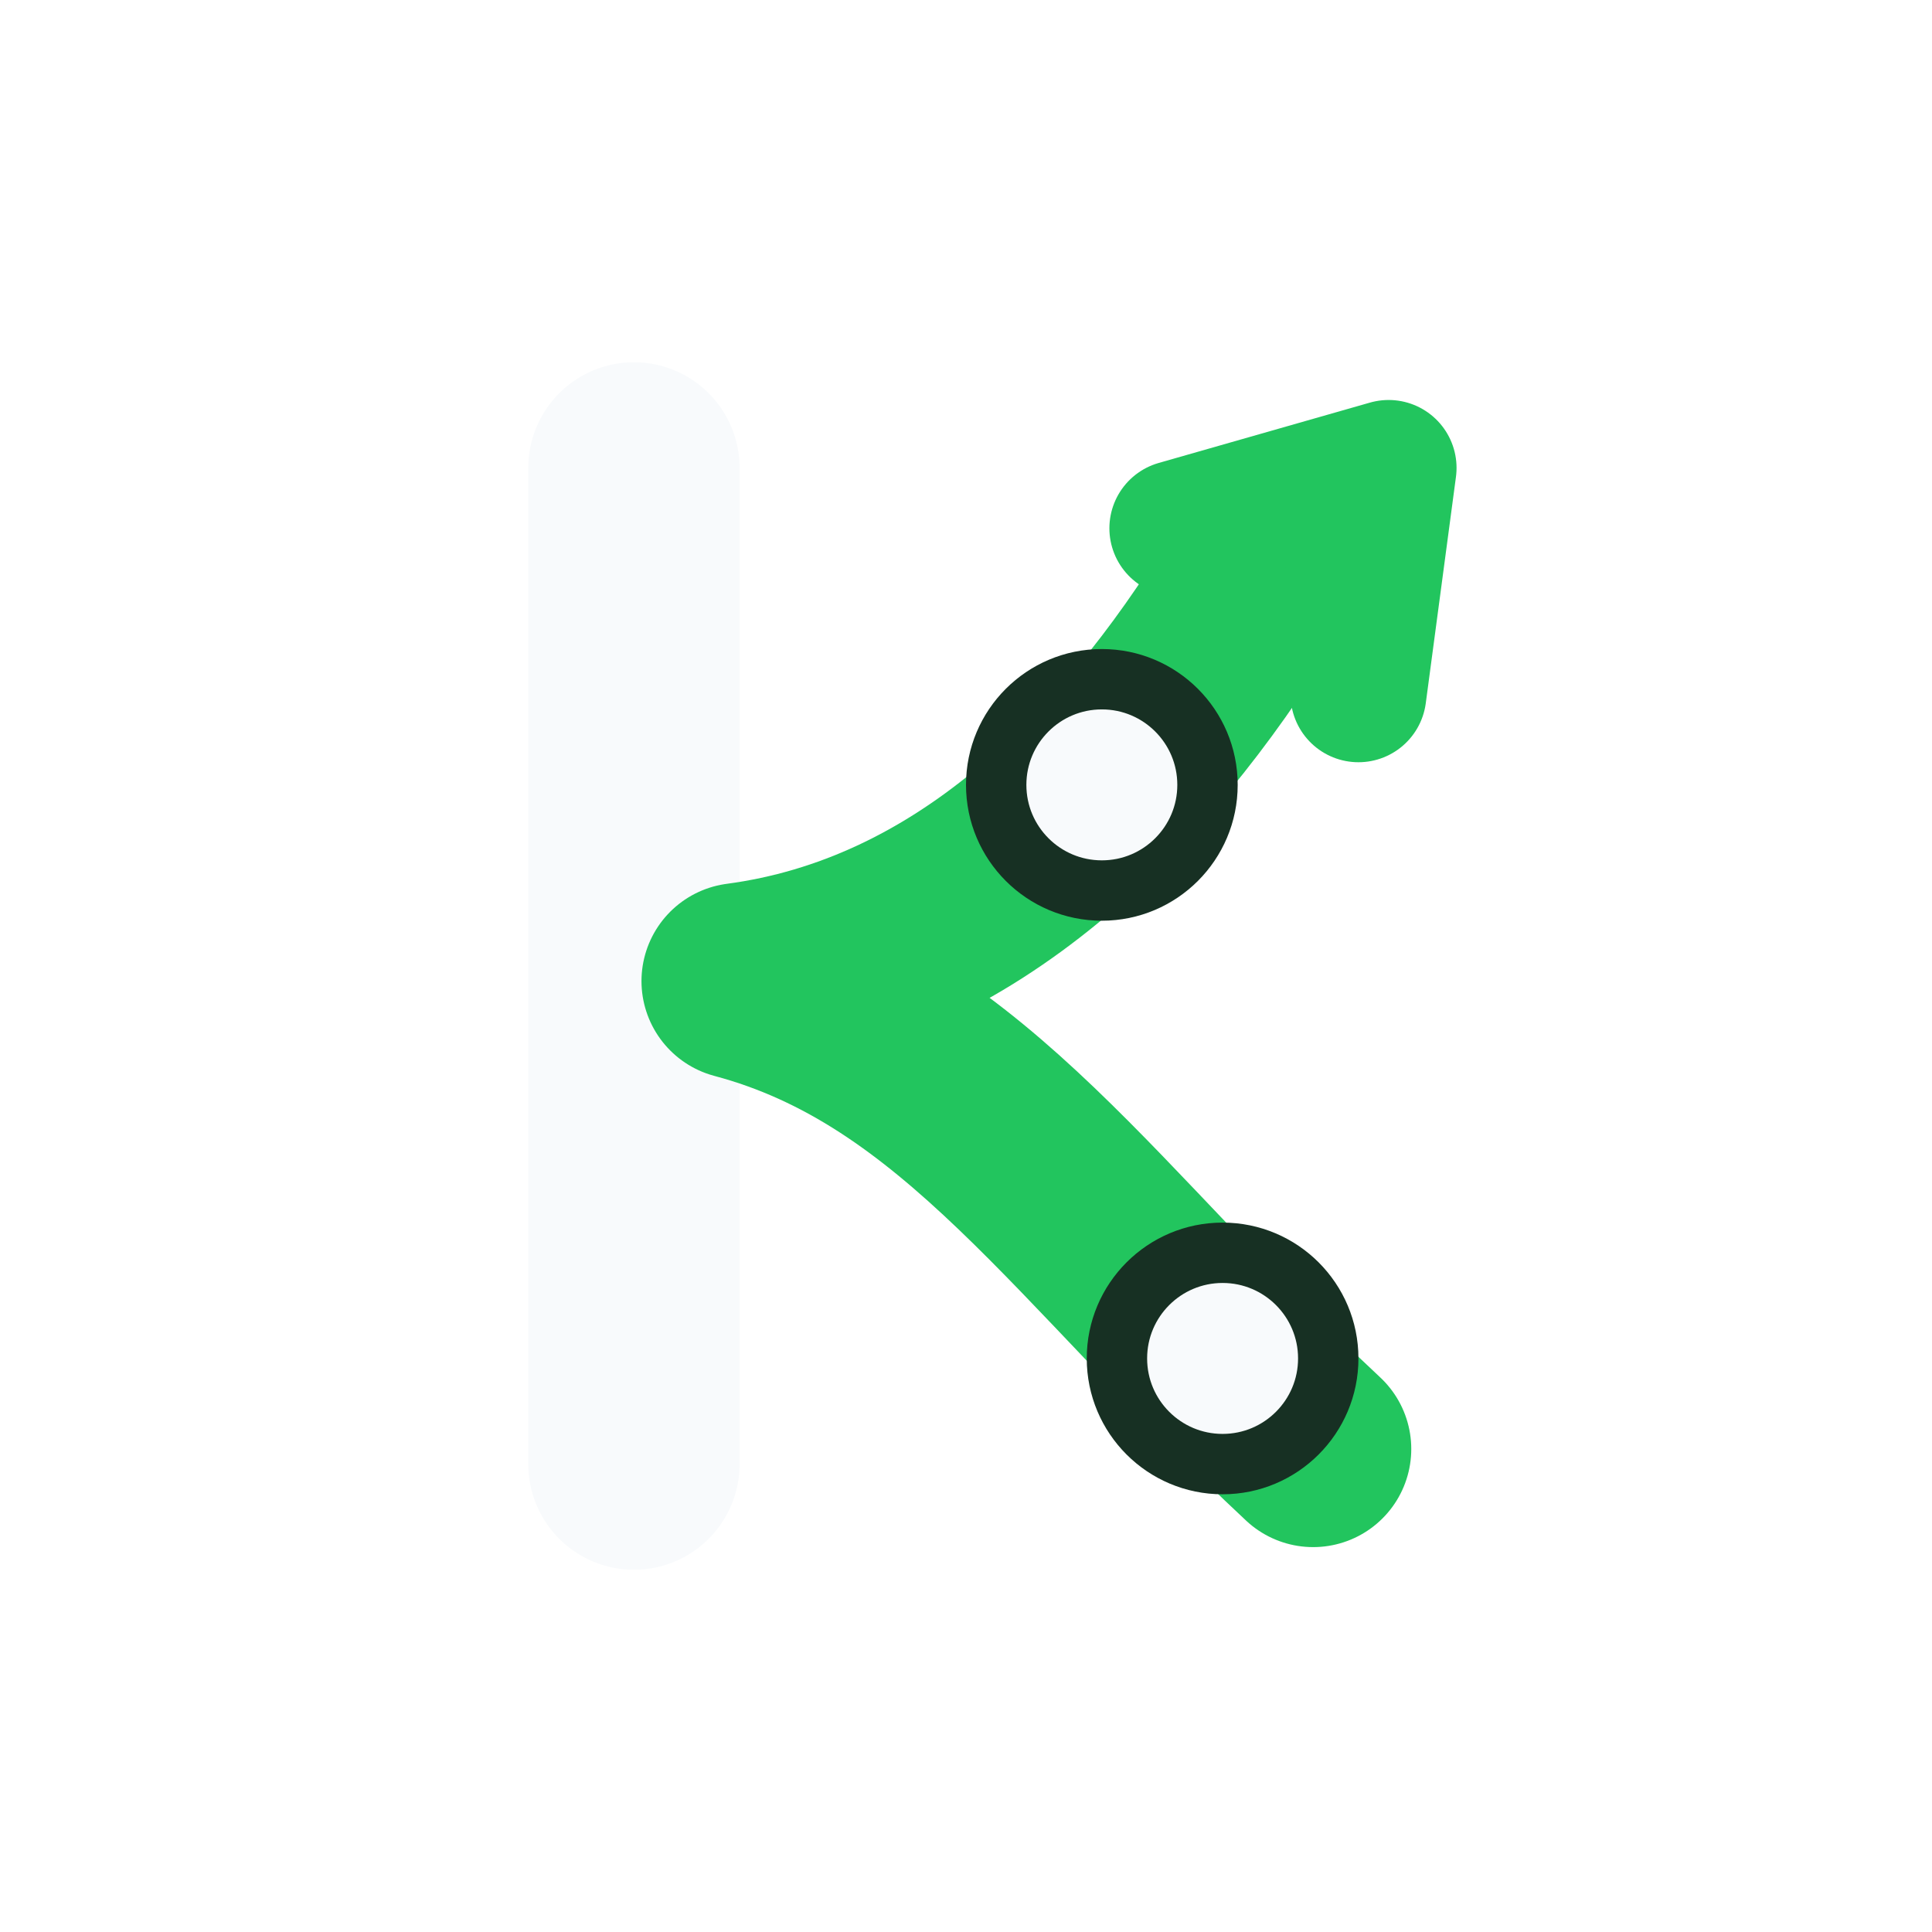
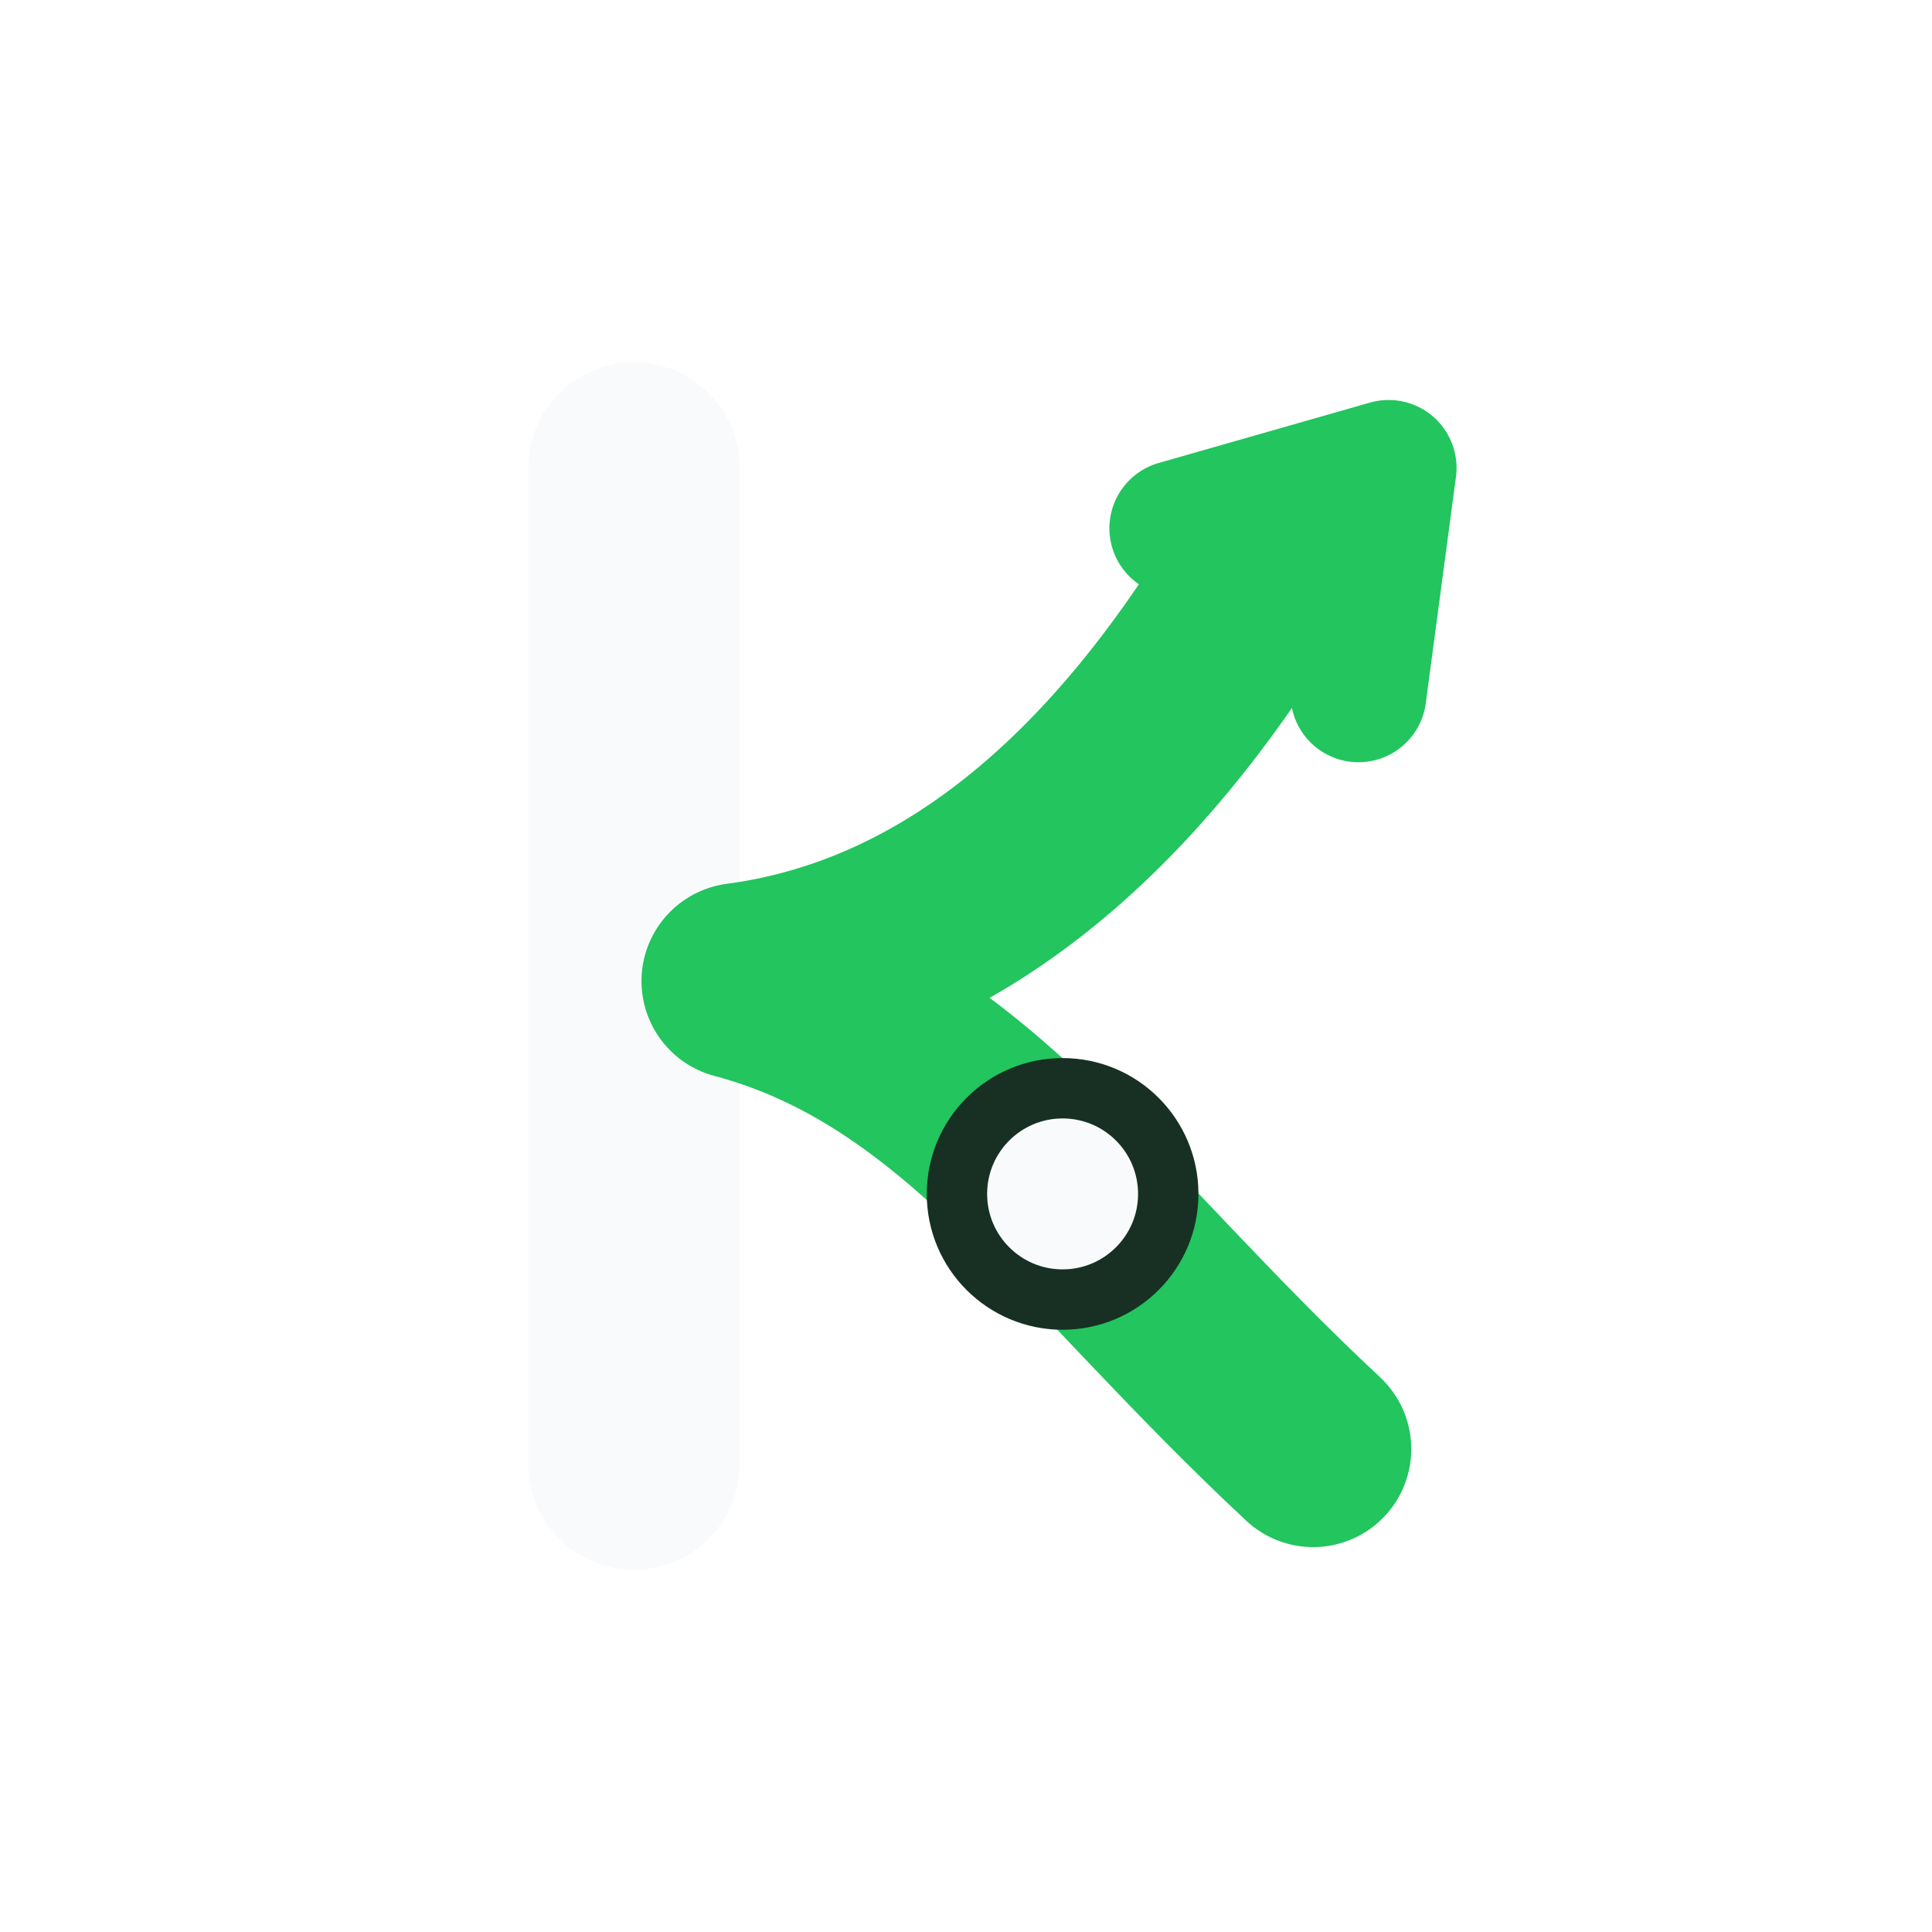
<svg xmlns="http://www.w3.org/2000/svg" viewBox="0 0 128 128">
  <path d="M42 31v66" fill="none" stroke="#f8fafc" stroke-width="14" stroke-linecap="round" />
  <path d="M87 96C72 82 64 69 49 65C64 63 75 52 83 39" fill="none" stroke="#22c55e" stroke-width="13" stroke-linecap="round" stroke-linejoin="round" />
  <path d="m78 35 14-4-2 15" fill="none" stroke="#22c55e" stroke-width="9" stroke-linecap="round" stroke-linejoin="round" />
-   <circle cx="81" cy="90" r="7" fill="#f8fafc" stroke="#173023" stroke-width="4" />
-   <circle cx="73" cy="52" r="7" fill="#f8fafc" stroke="#173023" stroke-width="4" />
+   <circle cx="70.4" cy="79.1" r="7" fill="#f8fafc" stroke="#173023" stroke-width="4" />
</svg>
